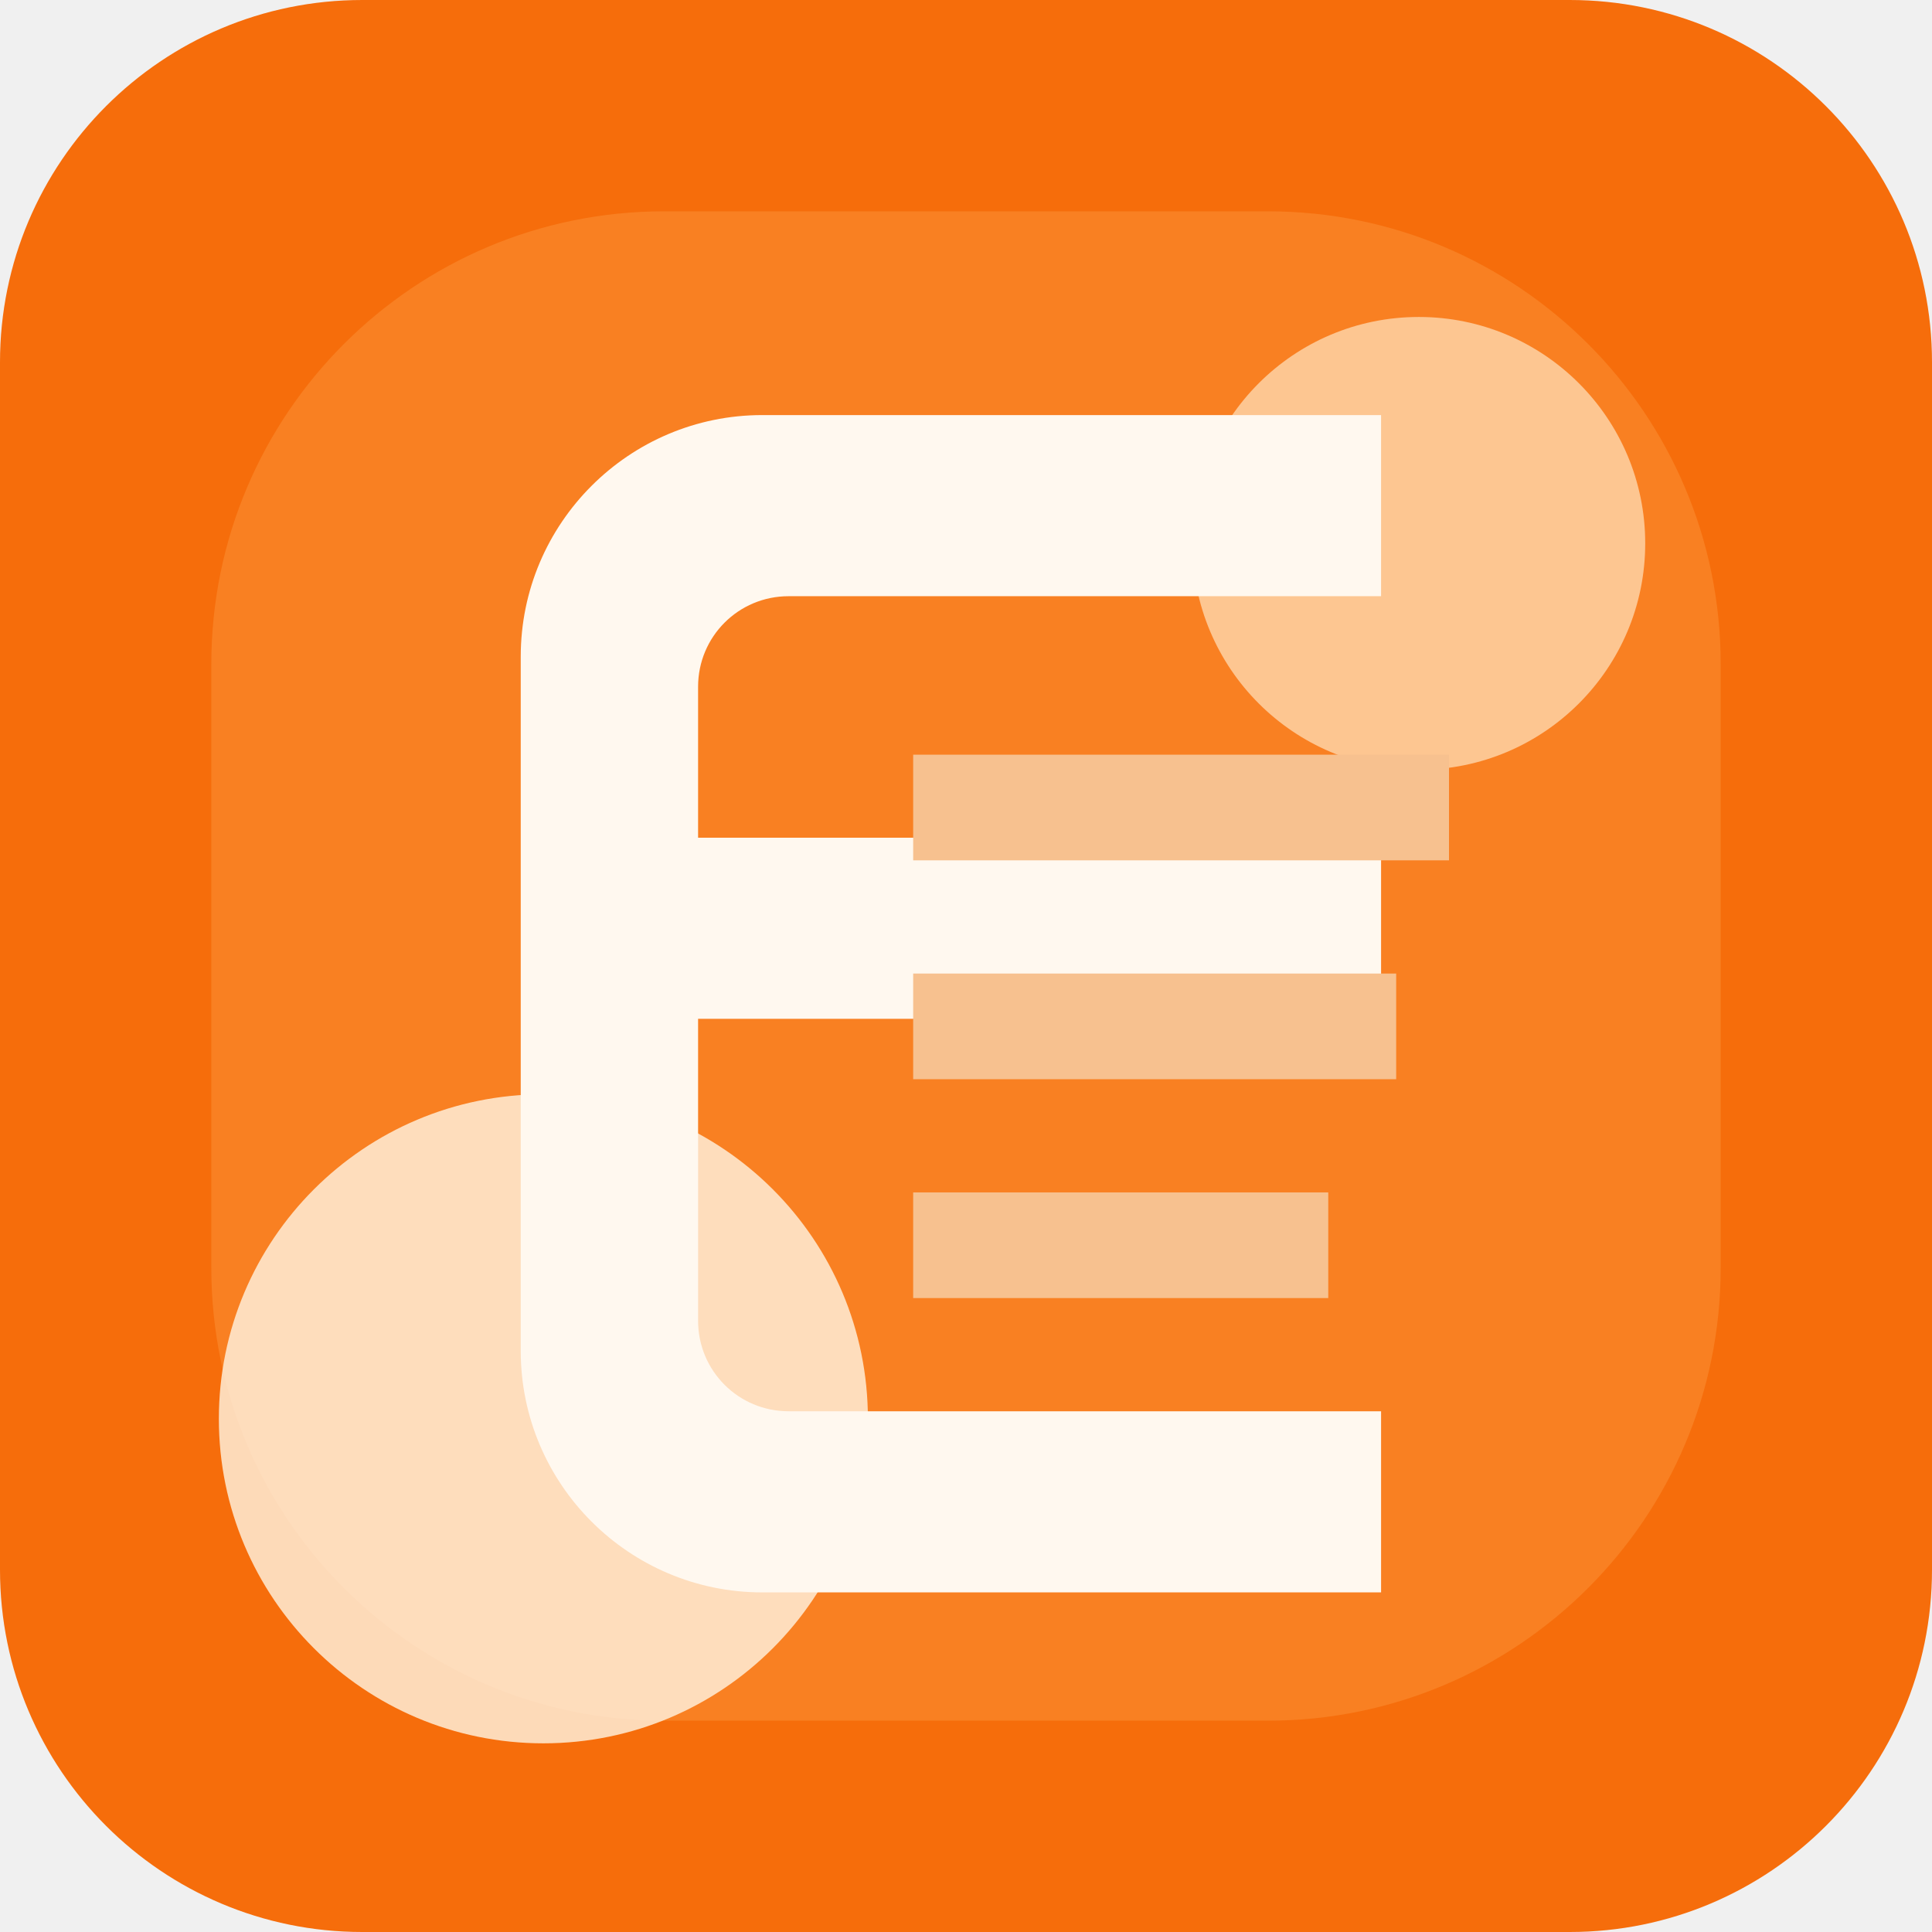
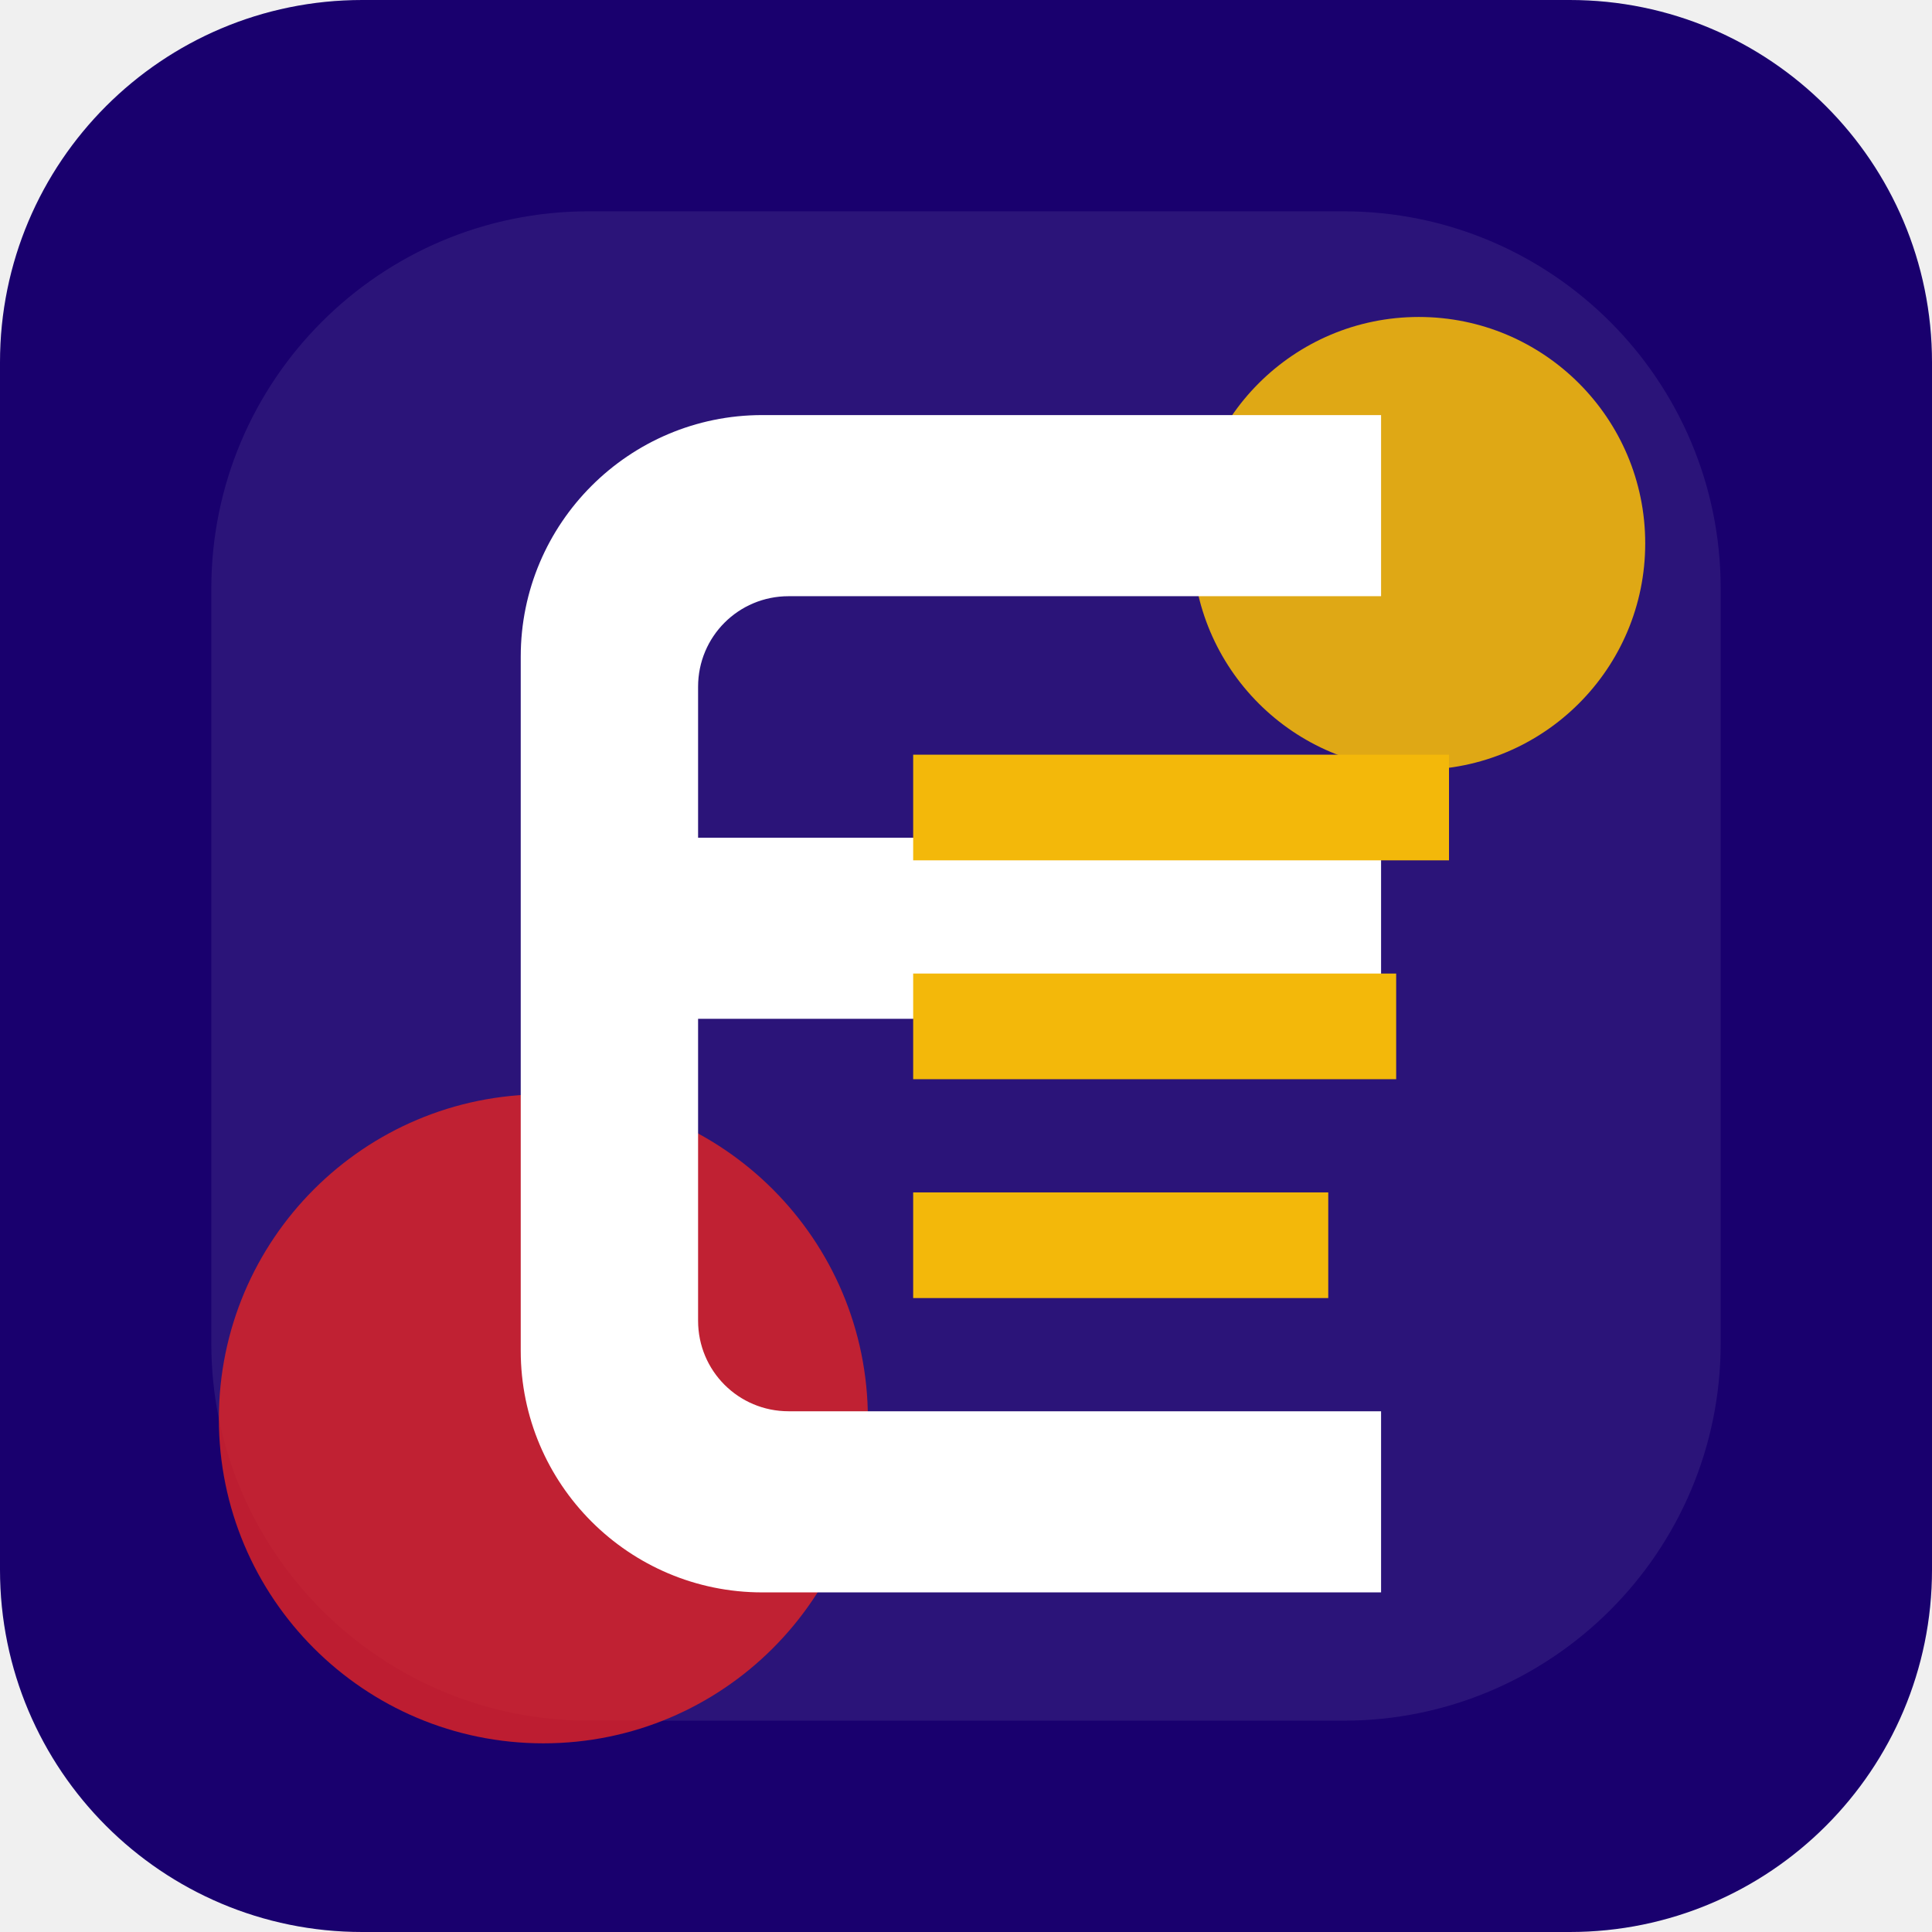
<svg xmlns="http://www.w3.org/2000/svg" viewBox="0 0 512 512" role="img" aria-label="MedAce Study Space maskable icon">
-   <rect width="512" height="512" rx="96" fill="#F66D0B" />
-   <rect x="56" y="56" width="400" height="400" rx="120" fill="#FFB15E" opacity="0.28" />
-   <circle cx="376" cy="144" r="60" fill="#FFE0BD" opacity="0.72" />
-   <circle cx="144" cy="376" r="86" fill="#FFF2DE" opacity="0.82" />
-   <path d="M138 174c0-35.3 28.7-64 64-64h164v48H209c-13.3 0-24 10.7-24 24v40h181v48H185v80c0 13.3 10.7 24 24 24h157v48H202c-35.3 0-64-28.7-64-64V174Z" fill="#FFF8EF" />
-   <path d="M242 200h142v28H242zM242 258h128v28H242zM242 316h110v28H242z" fill="#F7C18F" />
+   <rect width="512" height="512" rx="96" fill="#19006E" />
+   <rect x="56" y="56" width="400" height="400" rx="100" fill="#FFFFFF" opacity="0.08" />
+   <circle cx="376" cy="144" r="60" fill="#F3B80A" opacity="0.9" />
+   <circle cx="144" cy="376" r="86" fill="#E02323" opacity="0.82" />
+   <path d="M138 174c0-35.3 28.7-64 64-64h164v48H209c-13.3 0-24 10.7-24 24v40h181v48H185v80c0 13.3 10.7 24 24 24h157v48H202c-35.3 0-64-28.7-64-64V174Z" fill="#FFFFFF" />
+   <path d="M242 200h142v28H242zM242 258h128v28H242zM242 316h110v28H242z" fill="#F3B80A" />
</svg>
